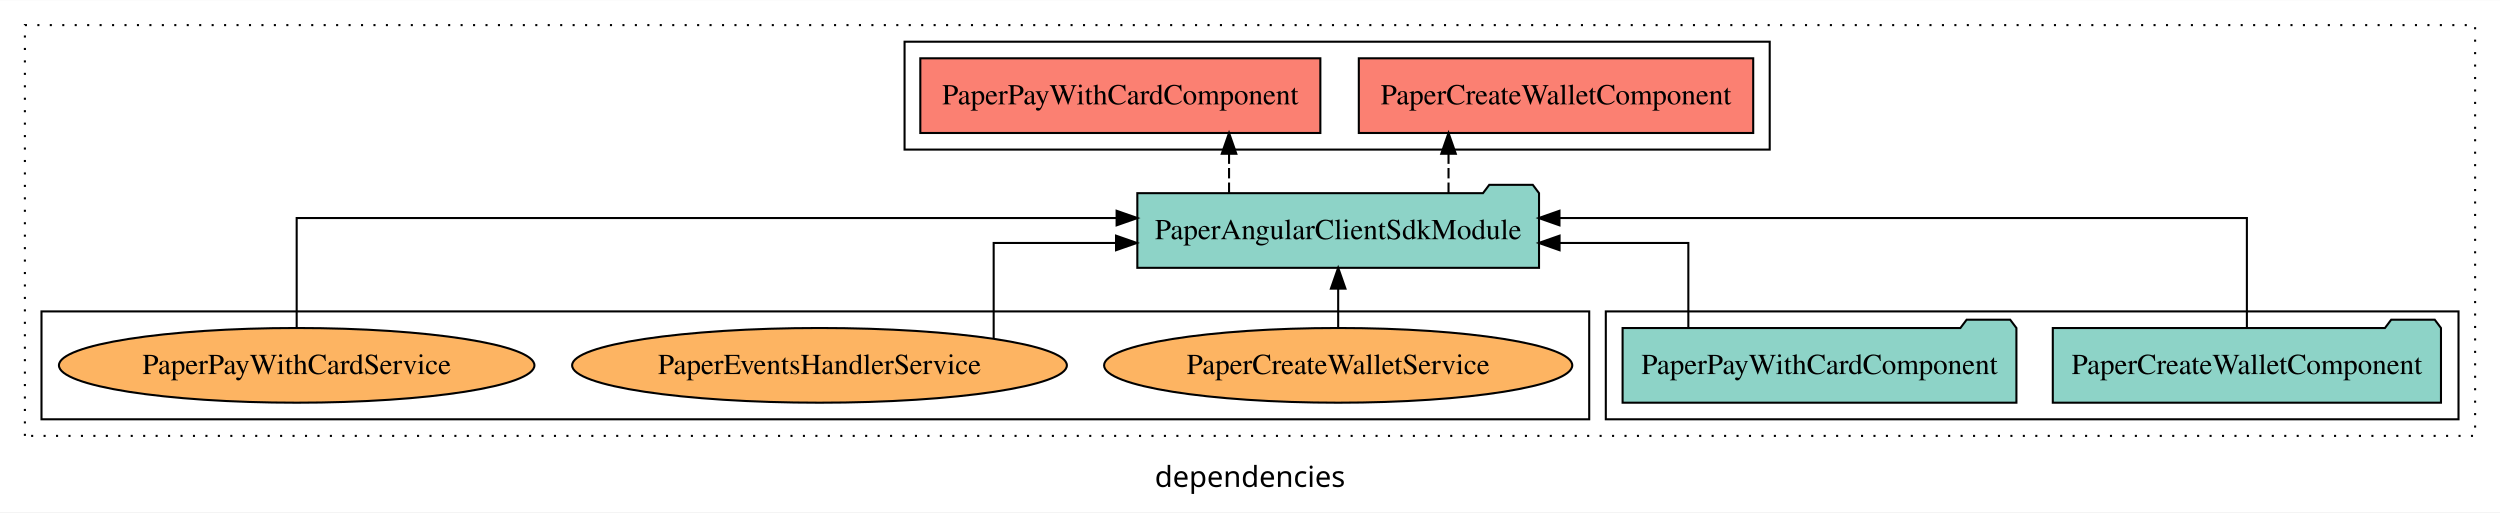
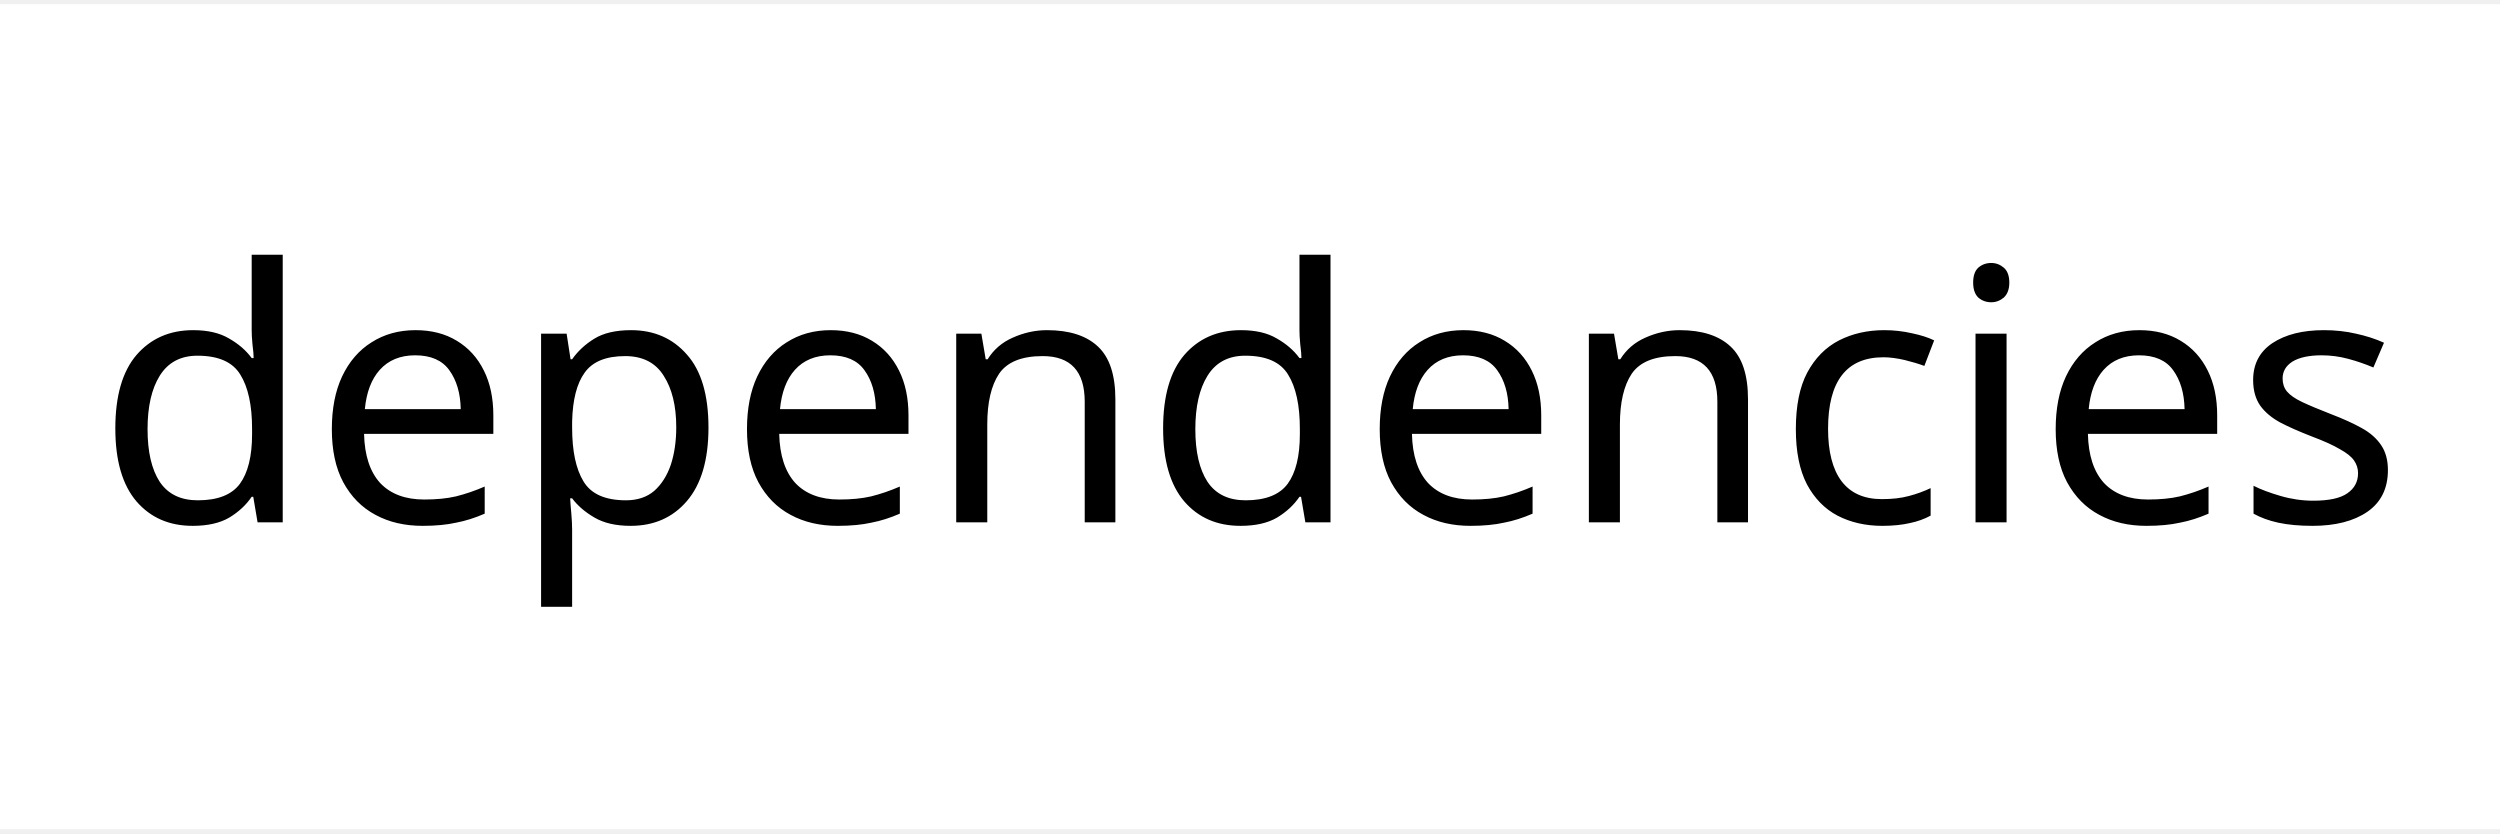
- <svg xmlns="http://www.w3.org/2000/svg" width="1205pt" height="247pt" viewBox="0.00 0.00 1205.00 246.80">
-   <g id="graph0" class="graph" transform="scale(1 1) rotate(0) translate(4 242.8)">
-     <polygon fill="white" stroke="transparent" points="-4,4 -4,-242.8 1201,-242.8 1201,4 -4,4" />
-     <text text-anchor="middle" x="598.5" y="-8.2" font-family="sans-serif" font-size="14.00">dependencies</text>
-     <g id="clust1" class="cluster">
-       <polygon fill="none" stroke="black" stroke-dasharray="1,5" points="8,-32.8 8,-230.8 1189,-230.8 1189,-32.8 8,-32.8" />
-     </g>
-     <g id="clust3" class="cluster">
-       <polygon fill="none" stroke="black" points="770,-40.8 770,-92.8 1181,-92.8 1181,-40.8 770,-40.8" />
-     </g>
-     <g id="clust4" class="cluster">
-       <polygon fill="none" stroke="black" points="432,-170.8 432,-222.8 849,-222.8 849,-170.8 432,-170.8" />
-     </g>
-     <g id="clust6" class="cluster">
-       <polygon fill="none" stroke="black" points="16,-40.8 16,-92.8 762,-92.8 762,-40.8 16,-40.8" />
-     </g>
-     <g id="node1" class="node">
-       <polygon fill="#8dd3c7" stroke="black" points="1172.55,-84.8 1169.55,-88.8 1148.55,-88.8 1145.55,-84.8 985.45,-84.8 985.45,-48.8 1172.55,-48.8 1172.55,-84.8" />
-       <text text-anchor="middle" x="1079" y="-62.6" font-family="Times,serif" font-size="14.00">PaperCreateWalletComponent</text>
-     </g>
-     <g id="node3" class="node">
-       <polygon fill="#8dd3c7" stroke="black" points="737.81,-149.8 734.81,-153.8 713.81,-153.8 710.81,-149.8 544.19,-149.8 544.19,-113.8 737.81,-113.8 737.81,-149.8" />
-       <text text-anchor="middle" x="641" y="-127.6" font-family="Times,serif" font-size="14.00">PaperAngularClientSdkModule</text>
-     </g>
-     <g id="edge1" class="edge">
-       <path fill="none" stroke="black" d="M1079,-85.08C1079,-106.12 1079,-137.8 1079,-137.8 1079,-137.8 747.66,-137.8 747.66,-137.8" />
-       <polygon fill="black" stroke="black" points="747.66,-134.3 737.66,-137.8 747.66,-141.3 747.66,-134.3" />
-     </g>
-     <g id="node2" class="node">
-       <polygon fill="#8dd3c7" stroke="black" points="967.91,-84.8 964.91,-88.8 943.91,-88.8 940.91,-84.8 778.09,-84.8 778.09,-48.8 967.91,-48.8 967.91,-84.8" />
-       <text text-anchor="middle" x="873" y="-62.6" font-family="Times,serif" font-size="14.00">PaperPayWithCardComponent</text>
-     </g>
-     <g id="edge2" class="edge">
-       <path fill="none" stroke="black" d="M809.78,-84.82C809.78,-102.17 809.78,-125.8 809.78,-125.8 809.78,-125.8 747.71,-125.8 747.71,-125.8" />
-       <polygon fill="black" stroke="black" points="747.71,-122.3 737.71,-125.8 747.71,-129.3 747.71,-122.3" />
-     </g>
-     <g id="node4" class="node">
-       <polygon fill="#fb8072" stroke="black" points="841.05,-214.8 650.95,-214.8 650.95,-178.8 841.05,-178.8 841.05,-214.8" />
-       <text text-anchor="middle" x="746" y="-192.6" font-family="Times,serif" font-size="14.00">PaperCreateWalletComponent </text>
-     </g>
-     <g id="edge3" class="edge">
-       <path fill="none" stroke="black" stroke-dasharray="5,2" d="M694.19,-149.91C694.19,-149.91 694.19,-168.79 694.19,-168.79" />
-       <polygon fill="black" stroke="black" points="690.69,-168.79 694.19,-178.79 697.69,-168.79 690.69,-168.79" />
-     </g>
-     <g id="node5" class="node">
-       <polygon fill="#fb8072" stroke="black" points="632.41,-214.8 439.59,-214.8 439.59,-178.8 632.41,-178.8 632.41,-214.8" />
-       <text text-anchor="middle" x="536" y="-192.6" font-family="Times,serif" font-size="14.00">PaperPayWithCardComponent </text>
-     </g>
-     <g id="edge4" class="edge">
-       <path fill="none" stroke="black" stroke-dasharray="5,2" d="M588.4,-149.91C588.4,-149.91 588.4,-168.79 588.4,-168.79" />
-       <polygon fill="black" stroke="black" points="584.9,-168.79 588.4,-178.79 591.9,-168.79 584.9,-168.79" />
-     </g>
-     <g id="node6" class="node">
-       <ellipse fill="#fdb462" stroke="black" cx="641" cy="-66.8" rx="112.83" ry="18" />
-       <text text-anchor="middle" x="641" y="-62.6" font-family="Times,serif" font-size="14.00">PaperCreateWalletService</text>
-     </g>
-     <g id="edge5" class="edge">
-       <path fill="none" stroke="black" d="M641,-84.91C641,-84.91 641,-103.79 641,-103.79" />
-       <polygon fill="black" stroke="black" points="637.5,-103.79 641,-113.79 644.5,-103.79 637.5,-103.79" />
-     </g>
-     <g id="node7" class="node">
-       <ellipse fill="#fdb462" stroke="black" cx="391" cy="-66.8" rx="119.23" ry="18" />
-       <text text-anchor="middle" x="391" y="-62.6" font-family="Times,serif" font-size="14.00">PaperEventsHandlerService</text>
-     </g>
-     <g id="edge6" class="edge">
-       <path fill="none" stroke="black" d="M474.95,-79.6C474.95,-96.95 474.95,-125.8 474.95,-125.8 474.95,-125.8 533.93,-125.8 533.93,-125.8" />
-       <polygon fill="black" stroke="black" points="533.93,-129.3 543.93,-125.8 533.93,-122.3 533.93,-129.3" />
-     </g>
-     <g id="node8" class="node">
-       <ellipse fill="#fdb462" stroke="black" cx="139" cy="-66.8" rx="114.59" ry="18" />
-       <text text-anchor="middle" x="139" y="-62.6" font-family="Times,serif" font-size="14.00">PaperPayWithCardService</text>
-     </g>
-     <g id="edge7" class="edge">
-       <path fill="none" stroke="black" d="M139,-85.08C139,-106.12 139,-137.8 139,-137.8 139,-137.8 534.21,-137.8 534.21,-137.8" />
-       <polygon fill="black" stroke="black" points="534.21,-141.3 544.21,-137.8 534.21,-134.3 534.21,-141.3" />
-     </g>
+ <svg xmlns="http://www.w3.org/2000/svg" width="99pt" height="33pt" viewBox="0.00 0.00 99.41 32.80">
+   <g id="graph0" class="graph" transform="scale(1 1) rotate(0) translate(4 28.8)">
+     <polygon fill="white" stroke="transparent" points="-4,4 -4,-28.8 95.41,-28.8 95.41,4 -4,4" />
+     <text text-anchor="middle" x="45.7" y="-8.2" font-family="sans-serif" font-size="14.00">dependencies</text>
  </g>
</svg>
